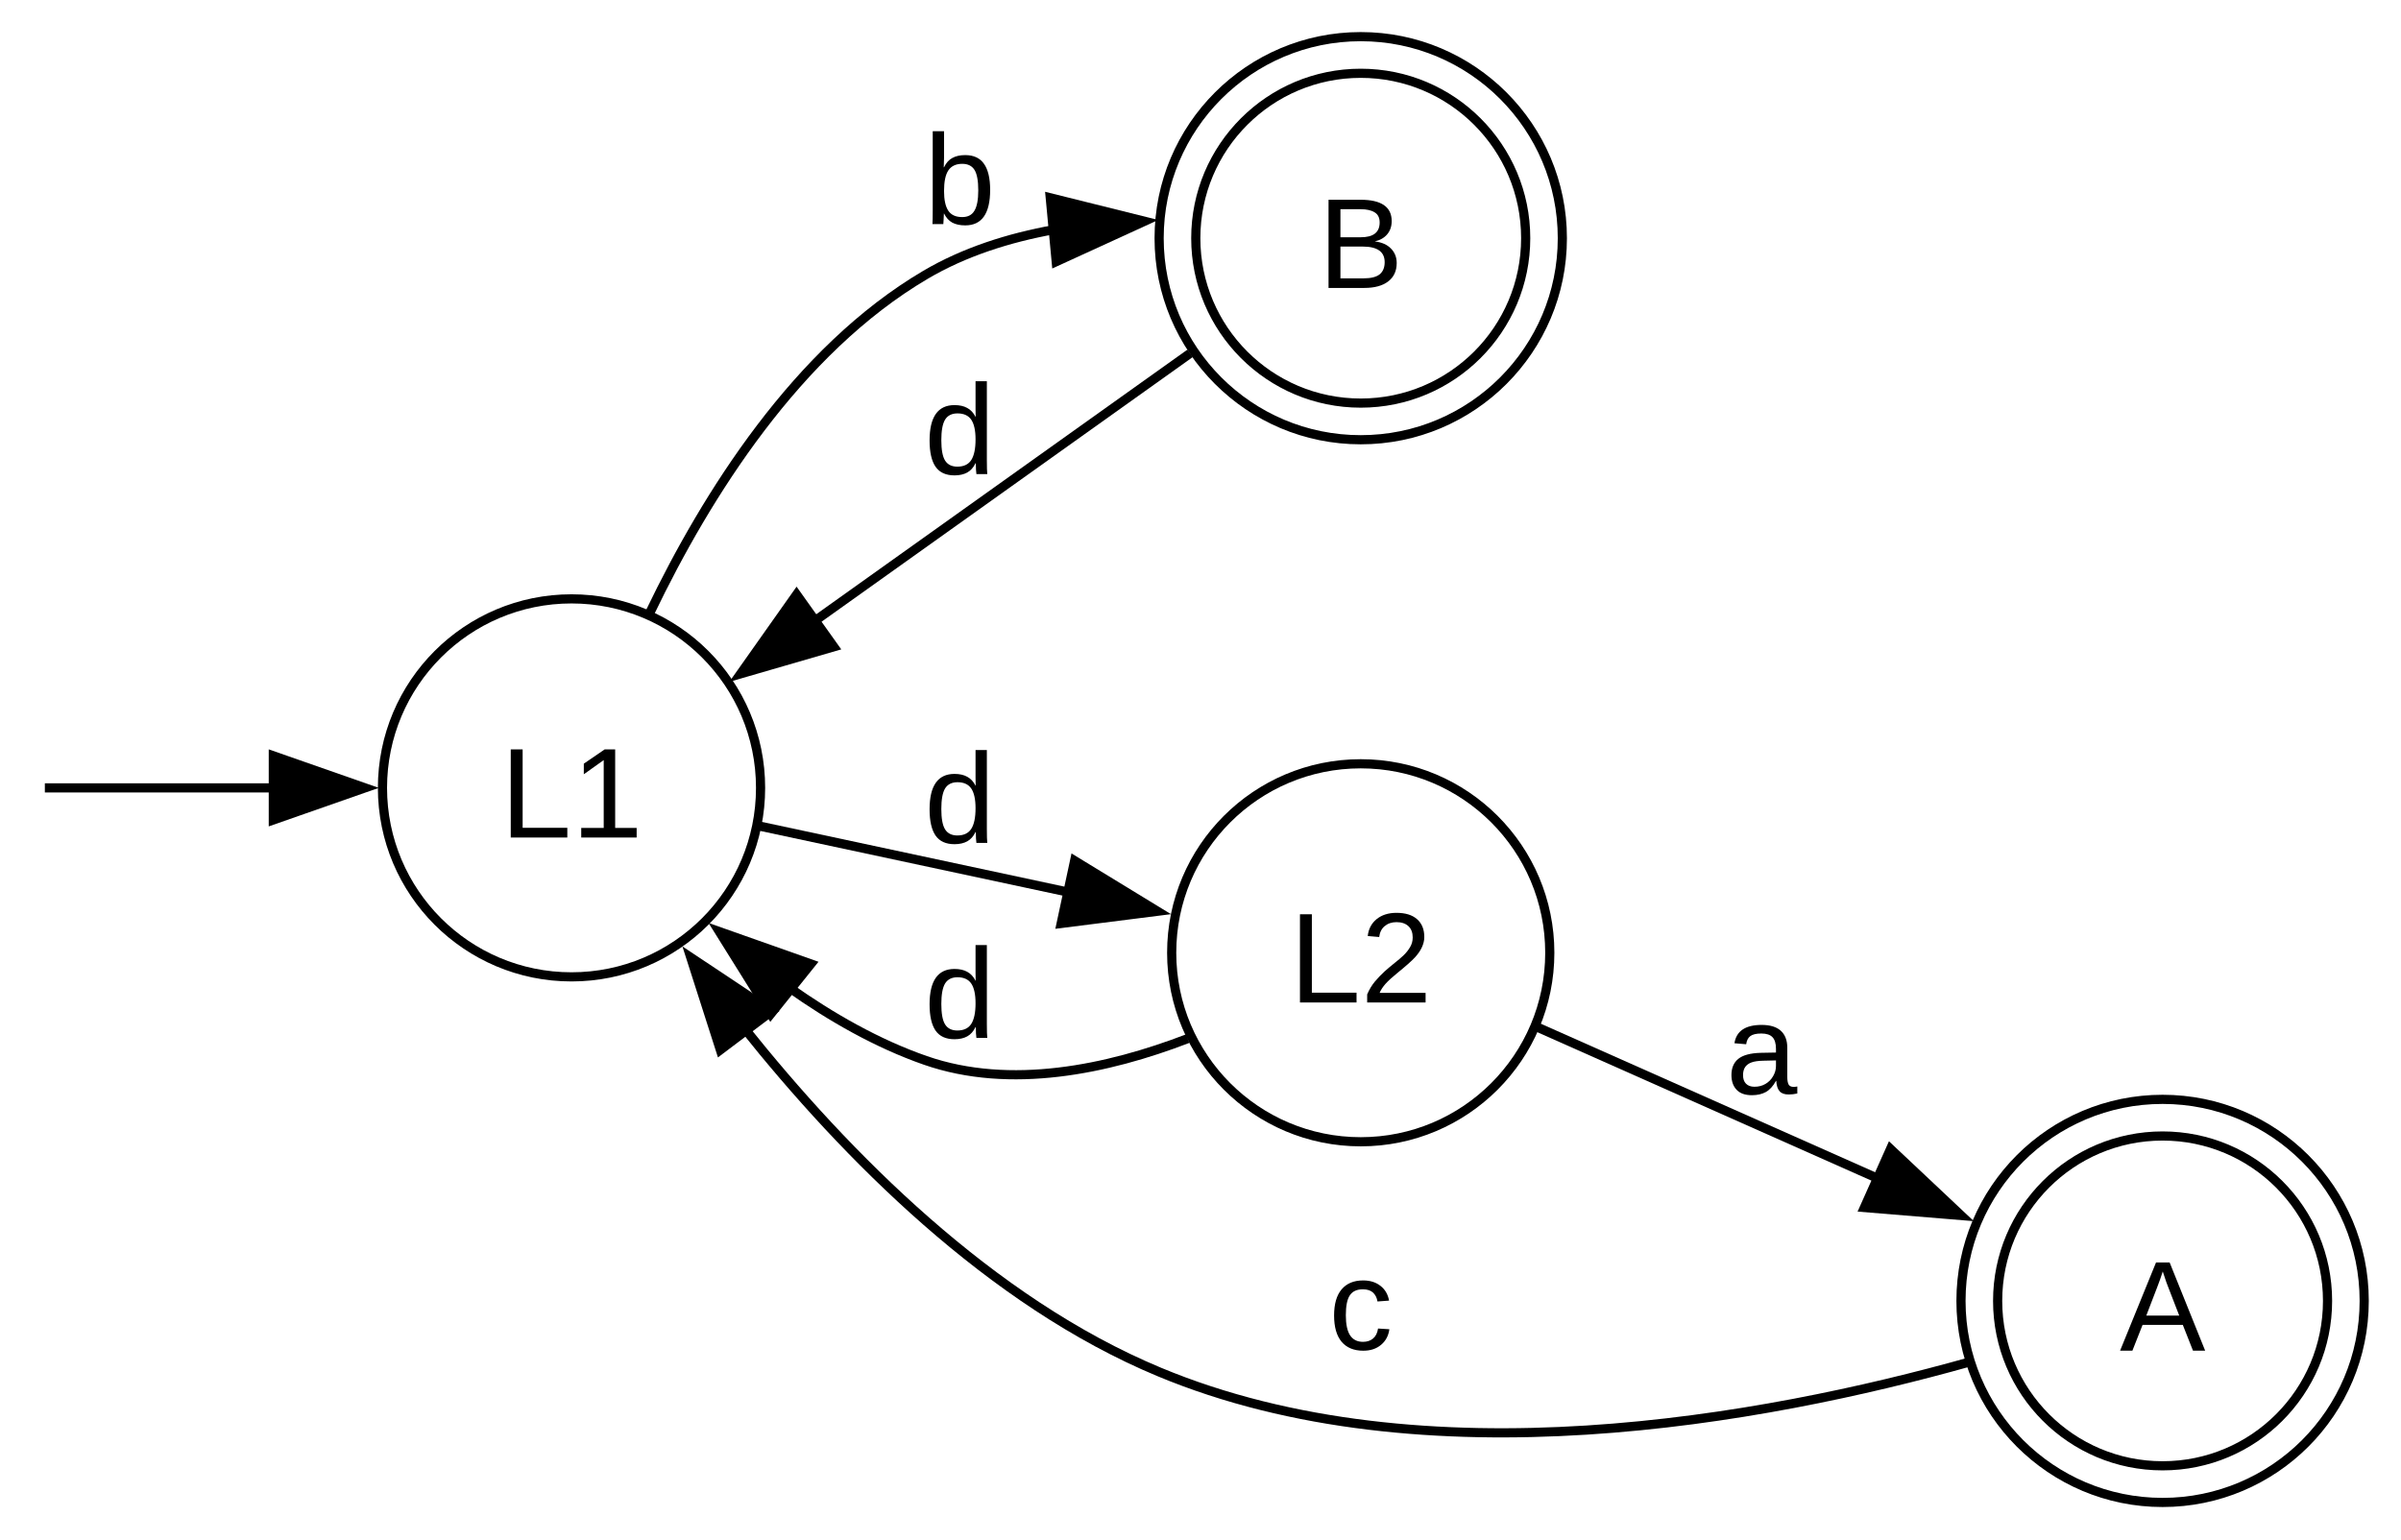
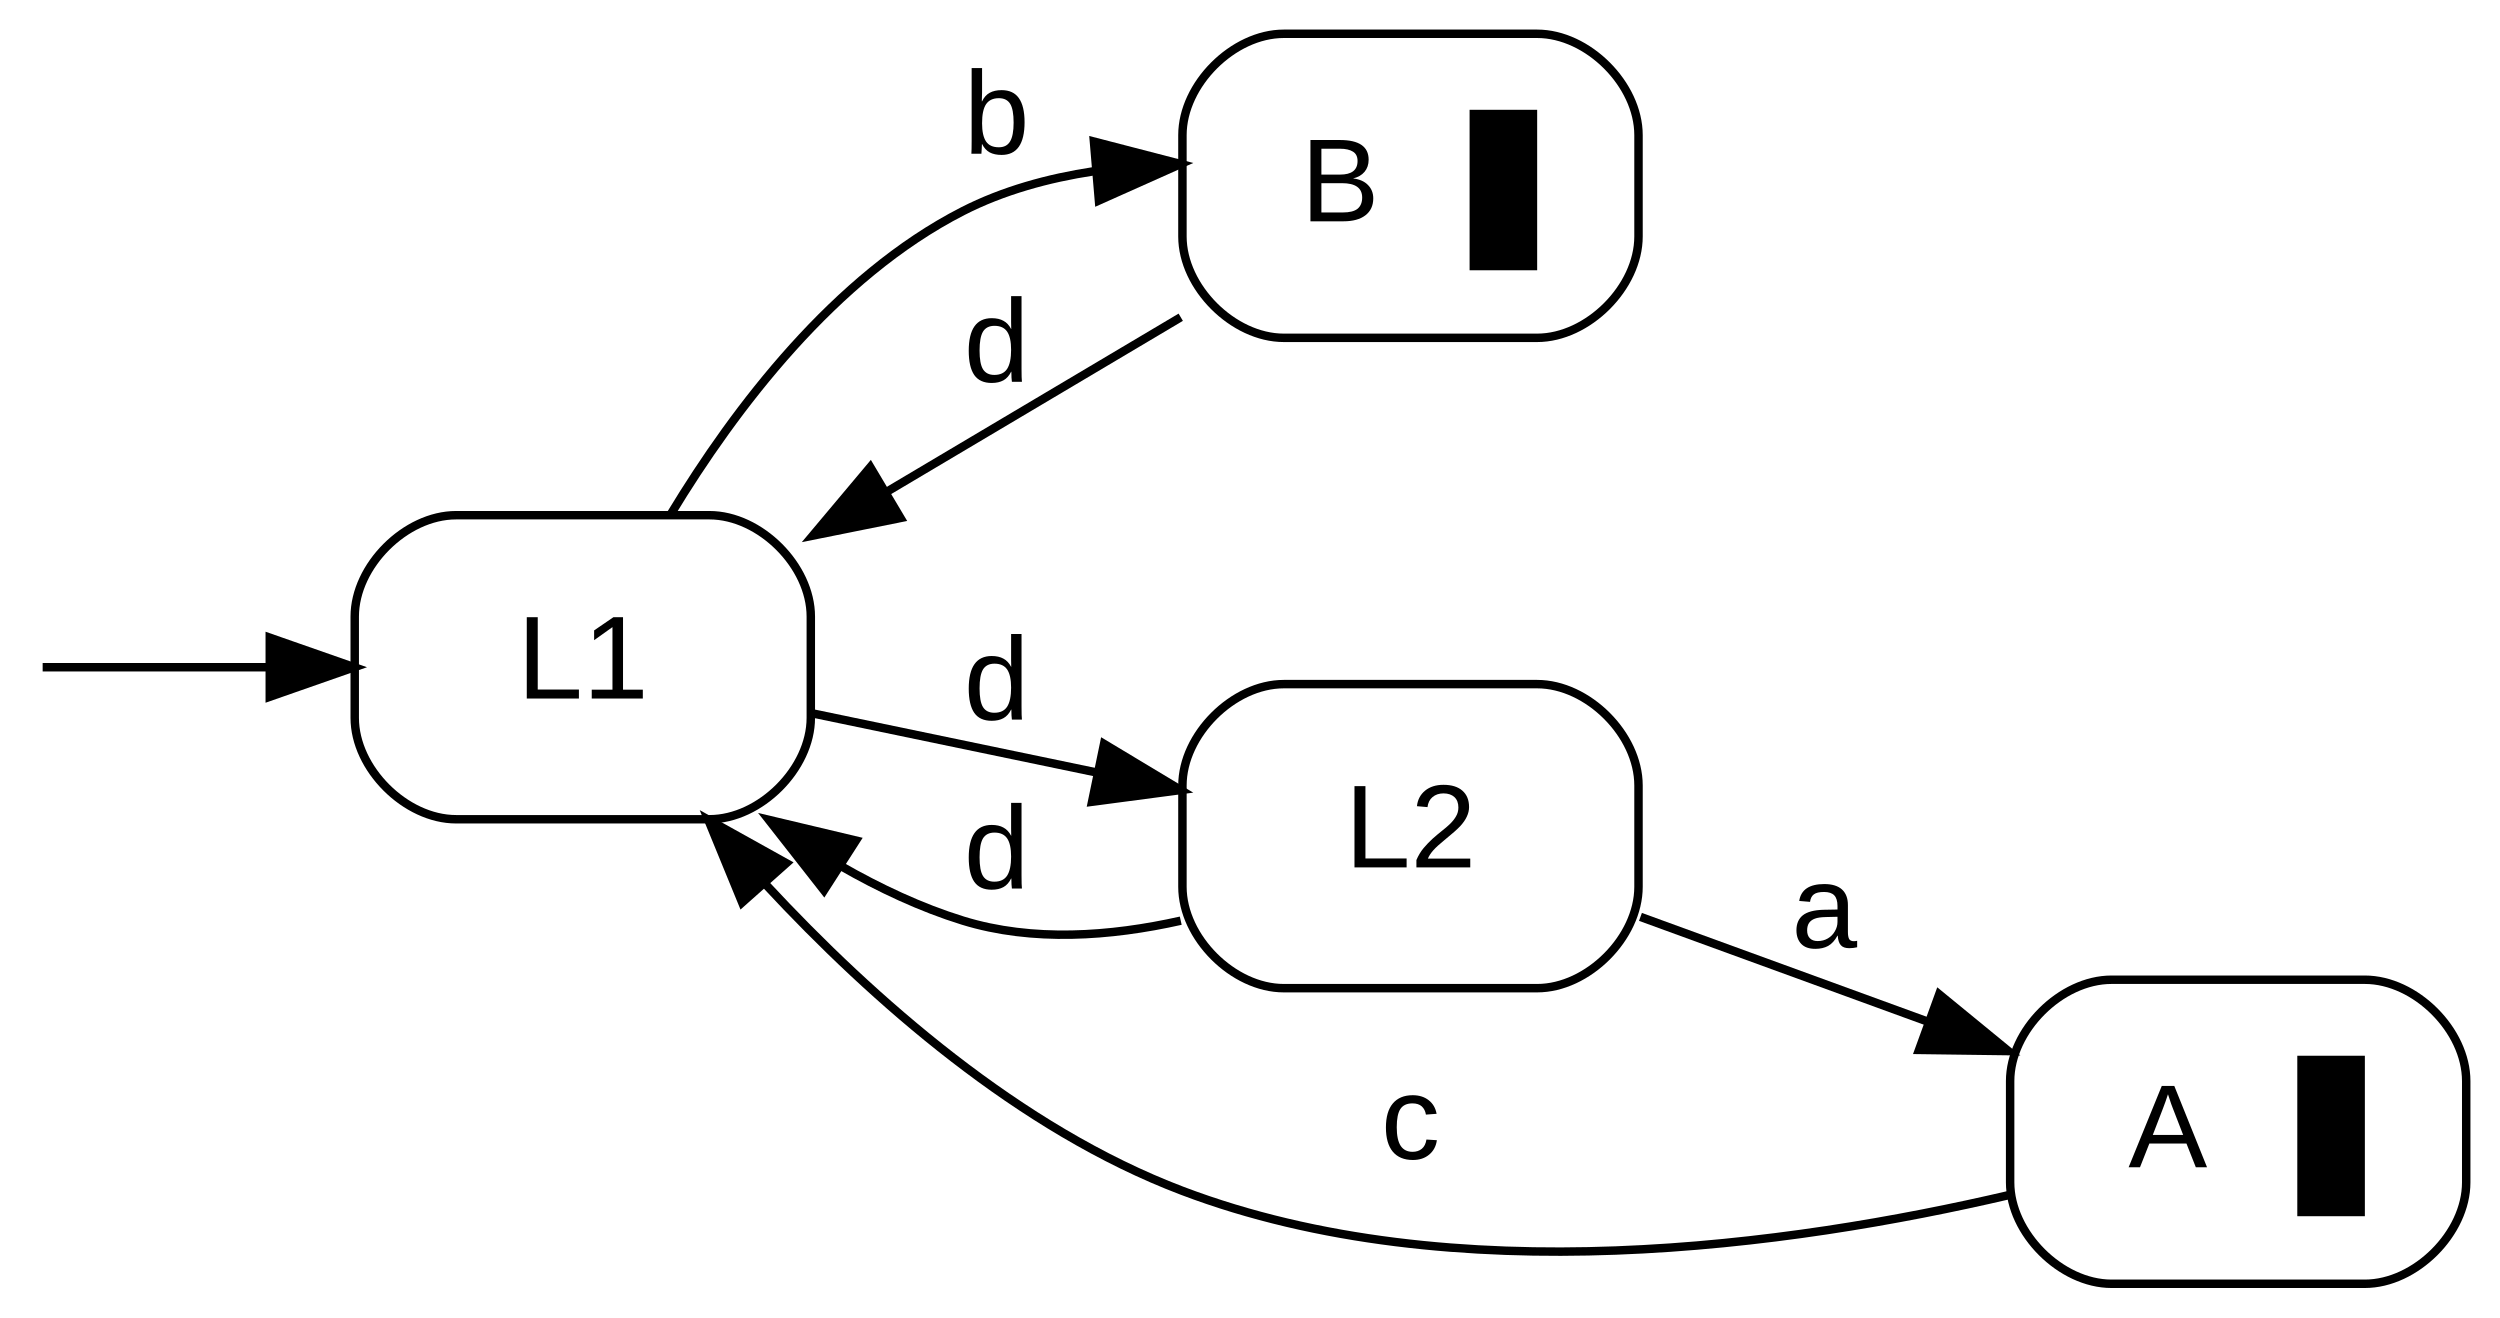
- <svg xmlns="http://www.w3.org/2000/svg" width="262pt" height="168pt" viewBox="0.00 0.00 261.97 168.00">
-   <g id="graph0" class="graph" transform="scale(1 1) rotate(0) translate(4 164)">
+ <svg xmlns="http://www.w3.org/2000/svg" width="296pt" height="156pt" viewBox="0.00 0.00 296.00 156.00">
+   <g id="graph0" class="graph" transform="scale(1 1) rotate(0) translate(4 152)">
    <g id="node1" class="node">
</g>
    <g id="node2" class="node">
-       <ellipse fill="none" stroke="black" cx="58.35" cy="-78" rx="20.63" ry="20.63" />
-       <text text-anchor="middle" x="58.35" y="-72.58" font-family="Arial" font-size="14.00">L1</text>
+       <path fill="none" stroke="black" d="M80,-91C80,-91 50,-91 50,-91 44,-91 38,-85 38,-79 38,-79 38,-67 38,-67 38,-61 44,-55 50,-55 50,-55 80,-55 80,-55 86,-55 92,-61 92,-67 92,-67 92,-79 92,-79 92,-85 86,-91 80,-91" />
+       <text text-anchor="middle" x="65" y="-69.3" font-family="Arial" font-size="14.00">L1</text>
    </g>
    <g id="edge1" class="edge">
-       <path fill="none" stroke="black" d="M0.88,-78C2.37,-78 13.89,-78 26.14,-78" />
-       <polygon fill="black" stroke="black" points="25.81,-81.5 35.81,-78 25.81,-74.5 25.81,-81.5" />
+       <path fill="none" stroke="black" d="M1.05,-73C1.88,-73 14.11,-73 27.57,-73" />
+       <polygon fill="black" stroke="black" points="27.94,-76.5 37.94,-73 27.94,-69.5 27.94,-76.5" />
    </g>
    <g id="node4" class="node">
-       <ellipse fill="none" stroke="black" cx="144.47" cy="-138" rx="18" ry="18" />
-       <ellipse fill="none" stroke="black" cx="144.47" cy="-138" rx="22" ry="22" />
-       <text text-anchor="middle" x="144.47" y="-132.57" font-family="Arial" font-size="14.00">B</text>
+       <path fill="none" stroke="black" d="M178,-148C178,-148 148,-148 148,-148 142,-148 136,-142 136,-136 136,-136 136,-124 136,-124 136,-118 142,-112 148,-112 148,-112 178,-112 178,-112 184,-112 190,-118 190,-124 190,-124 190,-136 190,-136 190,-142 184,-148 178,-148" />
+       <text text-anchor="start" x="150" y="-125.8" font-family="Arial" font-size="14.00">B</text>
+       <polygon fill="black" stroke="transparent" points="170,-120 170,-139 178,-139 178,-120 170,-120" />
+     </g>
+     <g id="edge3" class="edge">
+       <path fill="none" stroke="black" d="M75.47,-91.2C83.01,-103.65 94.82,-119.24 110,-127 114.76,-129.43 120.09,-130.9 125.48,-131.72" />
+       <polygon fill="black" stroke="black" points="125.52,-135.24 135.78,-132.58 126.11,-128.26 125.52,-135.24" />
+       <text text-anchor="middle" x="114" y="-133.8" font-family="Arial" font-size="14.00">b</text>
+     </g>
+     <g id="node5" class="node">
+       <path fill="none" stroke="black" d="M178,-71C178,-71 148,-71 148,-71 142,-71 136,-65 136,-59 136,-59 136,-47 136,-47 136,-41 142,-35 148,-35 148,-35 178,-35 178,-35 184,-35 190,-41 190,-47 190,-47 190,-59 190,-59 190,-65 184,-71 178,-71" />
+       <text text-anchor="middle" x="163" y="-49.3" font-family="Arial" font-size="14.00">L2</text>
    </g>
    <g id="edge2" class="edge">
-       <path fill="none" stroke="black" d="M66.95,-97.22C73.06,-109.94 82.94,-125.73 96.97,-134 101.21,-136.5 106.06,-138.04 110.98,-138.93" />
-       <polygon fill="black" stroke="black" points="110.59,-142.41 120.87,-139.85 111.24,-135.44 110.59,-142.41" />
-       <text text-anchor="middle" x="100.72" y="-139.54" font-family="Arial" font-size="14.00">b</text>
-     </g>
-     <g id="node5" class="node">
-       <ellipse fill="none" stroke="black" cx="144.47" cy="-60" rx="20.63" ry="20.63" />
-       <text text-anchor="middle" x="144.47" y="-54.58" font-family="Arial" font-size="14.00">L2</text>
-     </g>
-     <g id="edge3" class="edge">
-       <path fill="none" stroke="black" d="M78.86,-73.83C88.87,-71.68 101.31,-69.02 112.59,-66.61" />
-       <polygon fill="black" stroke="black" points="113.25,-70.05 122.29,-64.53 111.78,-63.2 113.25,-70.05" />
-       <text text-anchor="middle" x="100.72" y="-71.99" font-family="Arial" font-size="14.00">d</text>
+       <path fill="none" stroke="black" d="M92.23,-67.53C102.6,-65.37 114.69,-62.86 125.87,-60.53" />
+       <polygon fill="black" stroke="black" points="126.72,-63.92 135.8,-58.46 125.3,-57.07 126.72,-63.92" />
+       <text text-anchor="middle" x="114" y="-66.8" font-family="Arial" font-size="14.00">d</text>
    </g>
    <g id="node3" class="node">
-       <ellipse fill="none" stroke="black" cx="231.97" cy="-22" rx="18" ry="18" />
-       <ellipse fill="none" stroke="black" cx="231.97" cy="-22" rx="22" ry="22" />
-       <text text-anchor="middle" x="231.97" y="-16.57" font-family="Arial" font-size="14.00">A</text>
+       <path fill="none" stroke="black" d="M276,-36C276,-36 246,-36 246,-36 240,-36 234,-30 234,-24 234,-24 234,-12 234,-12 234,-6 240,0 246,0 246,0 276,0 276,0 282,0 288,-6 288,-12 288,-12 288,-24 288,-24 288,-30 282,-36 276,-36" />
+       <text text-anchor="start" x="248" y="-13.8" font-family="Arial" font-size="14.00">A</text>
+       <polygon fill="black" stroke="transparent" points="268,-8 268,-27 276,-27 276,-8 268,-8" />
    </g>
    <g id="edge6" class="edge">
-       <path fill="none" stroke="black" d="M210.9,-15.33C188.43,-9.02 151.4,-2.18 122.47,-14.25 104.07,-21.92 88.3,-37.85 77.12,-51.87" />
-       <polygon fill="black" stroke="black" points="74.59,-49.4 71.36,-59.49 80.18,-53.62 74.59,-49.4" />
-       <text text-anchor="middle" x="144.47" y="-16.7" font-family="Arial" font-size="14.00">c</text>
+       <path fill="none" stroke="black" d="M233.89,-10.51C208.13,-4.49 168.06,1.16 136,-11 116.71,-18.31 99.33,-33.64 86.71,-47.23" />
+       <polygon fill="black" stroke="black" points="83.87,-45.15 79.85,-54.95 89.1,-49.8 83.87,-45.15" />
+       <text text-anchor="middle" x="163" y="-14.8" font-family="Arial" font-size="14.00">c</text>
    </g>
    <g id="edge7" class="edge">
-       <path fill="none" stroke="black" d="M125.85,-125.43C113.92,-116.92 97.96,-105.54 84.68,-96.07" />
-       <polygon fill="black" stroke="black" points="86.97,-93.4 76.8,-90.45 82.91,-99.1 86.97,-93.4" />
-       <text text-anchor="middle" x="100.72" y="-112.25" font-family="Arial" font-size="14.00">d</text>
+       <path fill="none" stroke="black" d="M135.8,-114.44C125.11,-108.1 112.6,-100.67 101.14,-93.86" />
+       <polygon fill="black" stroke="black" points="102.62,-90.67 92.23,-88.58 99.04,-96.69 102.62,-90.67" />
+       <text text-anchor="middle" x="114" y="-106.8" font-family="Arial" font-size="14.00">d</text>
+     </g>
+     <g id="edge4" class="edge">
+       <path fill="none" stroke="black" d="M135.8,-42.99C127.46,-41.12 118.26,-40.45 110,-43 105.05,-44.53 100.15,-46.83 95.53,-49.48" />
+       <polygon fill="black" stroke="black" points="93.56,-46.59 87.03,-54.93 97.34,-52.48 93.56,-46.59" />
+       <text text-anchor="middle" x="114" y="-46.8" font-family="Arial" font-size="14.00">d</text>
    </g>
    <g id="edge5" class="edge">
-       <path fill="none" stroke="black" d="M125.59,-50.63C116.86,-47.27 106.25,-45.02 96.97,-48.25 91.74,-50.07 86.69,-52.95 82.07,-56.22" />
-       <polygon fill="black" stroke="black" points="80.09,-53.32 74.48,-62.31 84.47,-58.78 80.09,-53.32" />
-       <text text-anchor="middle" x="100.72" y="-50.7" font-family="Arial" font-size="14.00">d</text>
-     </g>
-     <g id="edge4" class="edge">
-       <path fill="none" stroke="black" d="M163.6,-51.94C174.45,-47.12 188.49,-40.88 200.95,-35.34" />
-       <polygon fill="black" stroke="black" points="202.28,-38.58 209.99,-31.32 199.43,-32.19 202.28,-38.58" />
-       <text text-anchor="middle" x="188.22" y="-44.59" font-family="Arial" font-size="14.00">a</text>
+       <path fill="none" stroke="black" d="M190.23,-43.44C200.71,-39.62 212.94,-35.16 224.21,-31.05" />
+       <polygon fill="black" stroke="black" points="225.6,-34.27 233.8,-27.55 223.21,-27.69 225.6,-34.27" />
+       <text text-anchor="middle" x="212" y="-39.8" font-family="Arial" font-size="14.00">a</text>
    </g>
  </g>
</svg>
